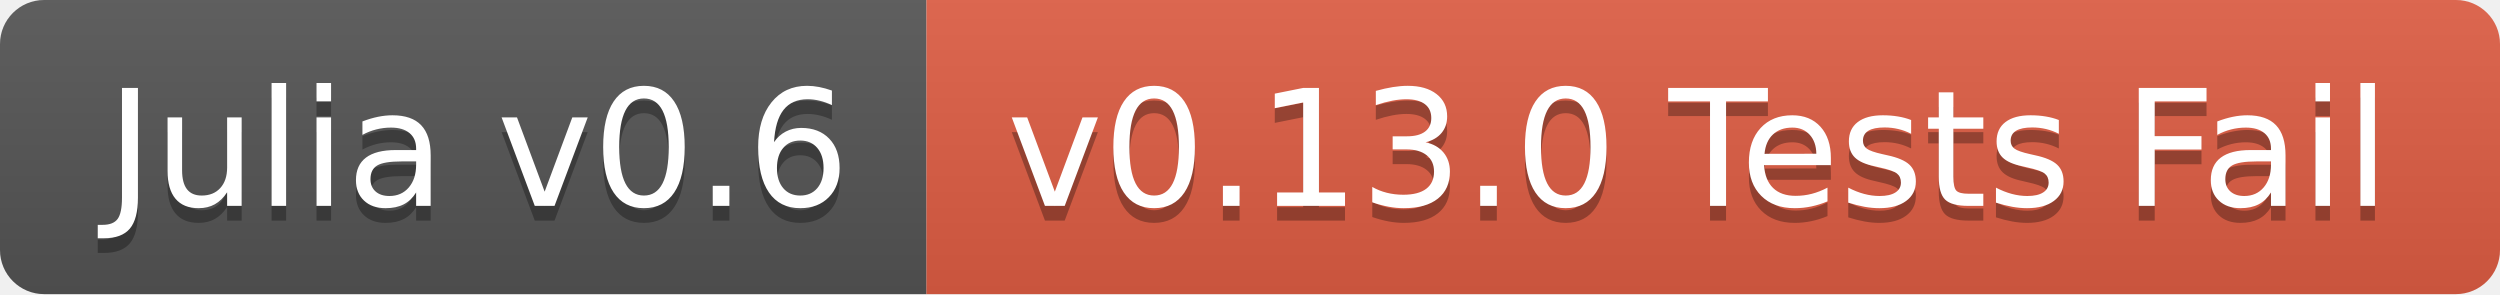
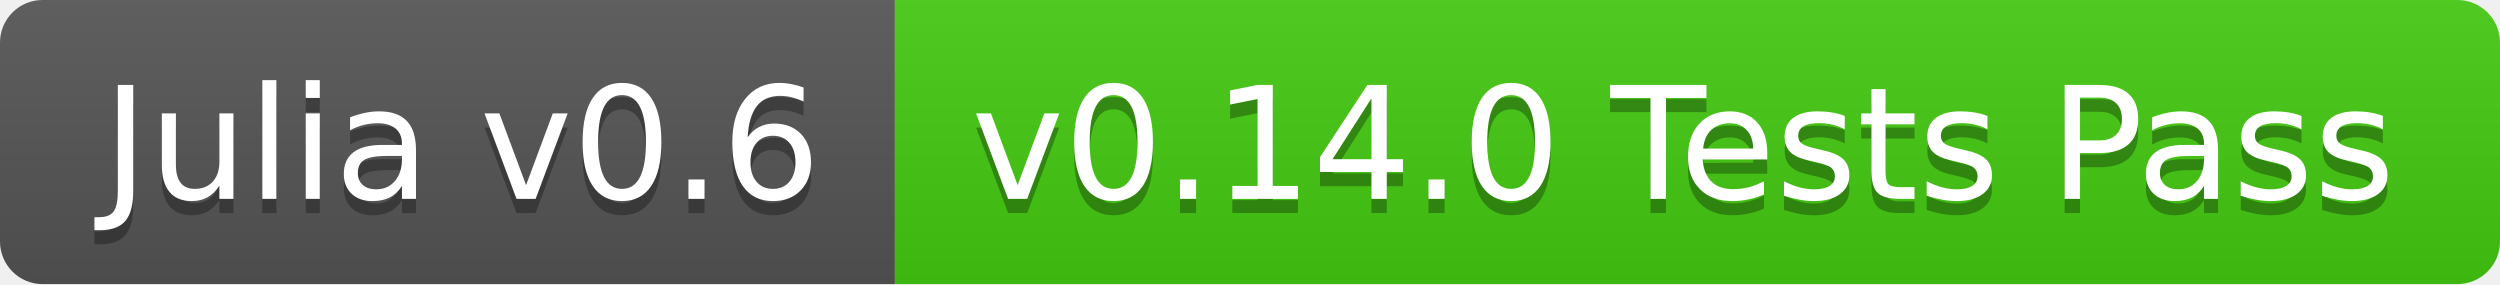
- <svg xmlns="http://www.w3.org/2000/svg" width="170" height="20">
+ <svg xmlns="http://www.w3.org/2000/svg" width="176" height="20">
  <linearGradient id="b" x2="0" y2="100%">
    <stop offset="0" stop-color="#bbb" stop-opacity=".1" />
    <stop offset="1" stop-opacity=".1" />
  </linearGradient>
  <clipPath id="a">
-     <rect width="170" height="20" rx="3" fill="#fff" />
+     <rect width="176" height="20" rx="3" fill="#fff" />
  </clipPath>
  <g clip-path="url(#a)">
    <path fill="#555" d="M0 0h63v20H0z" />
-     <path fill="#e05d44" d="M63 0h107v20H63z" />
-     <path fill="url(#b)" d="M0 0h170v20H0z" />
+     <path fill="#4c1" d="M63 0h113v20H63z" />
+     <path fill="url(#b)" d="M0 0h176v20H0z" />
  </g>
  <g fill="#fff" text-anchor="middle" font-family="DejaVu Sans,Verdana,Geneva,sans-serif" font-size="110">
    <text x="325" y="150" fill="#010101" fill-opacity=".3" transform="scale(.1)" textLength="530">Julia v0.6</text>
    <text x="325" y="140" transform="scale(.1)" textLength="530">Julia v0.6</text>
-     <text x="1155" y="150" fill="#010101" fill-opacity=".3" transform="scale(.1)" textLength="970">v0.13.0 Tests Fail</text>
-     <text x="1155" y="140" transform="scale(.1)" textLength="970">v0.13.0 Tests Fail</text>
+     <text x="1185" y="150" fill="#010101" fill-opacity=".3" transform="scale(.1)" textLength="1030">v0.14.0 Tests Pass</text>
+     <text x="1185" y="140" transform="scale(.1)" textLength="1030">v0.14.0 Tests Pass</text>
  </g>
</svg>
